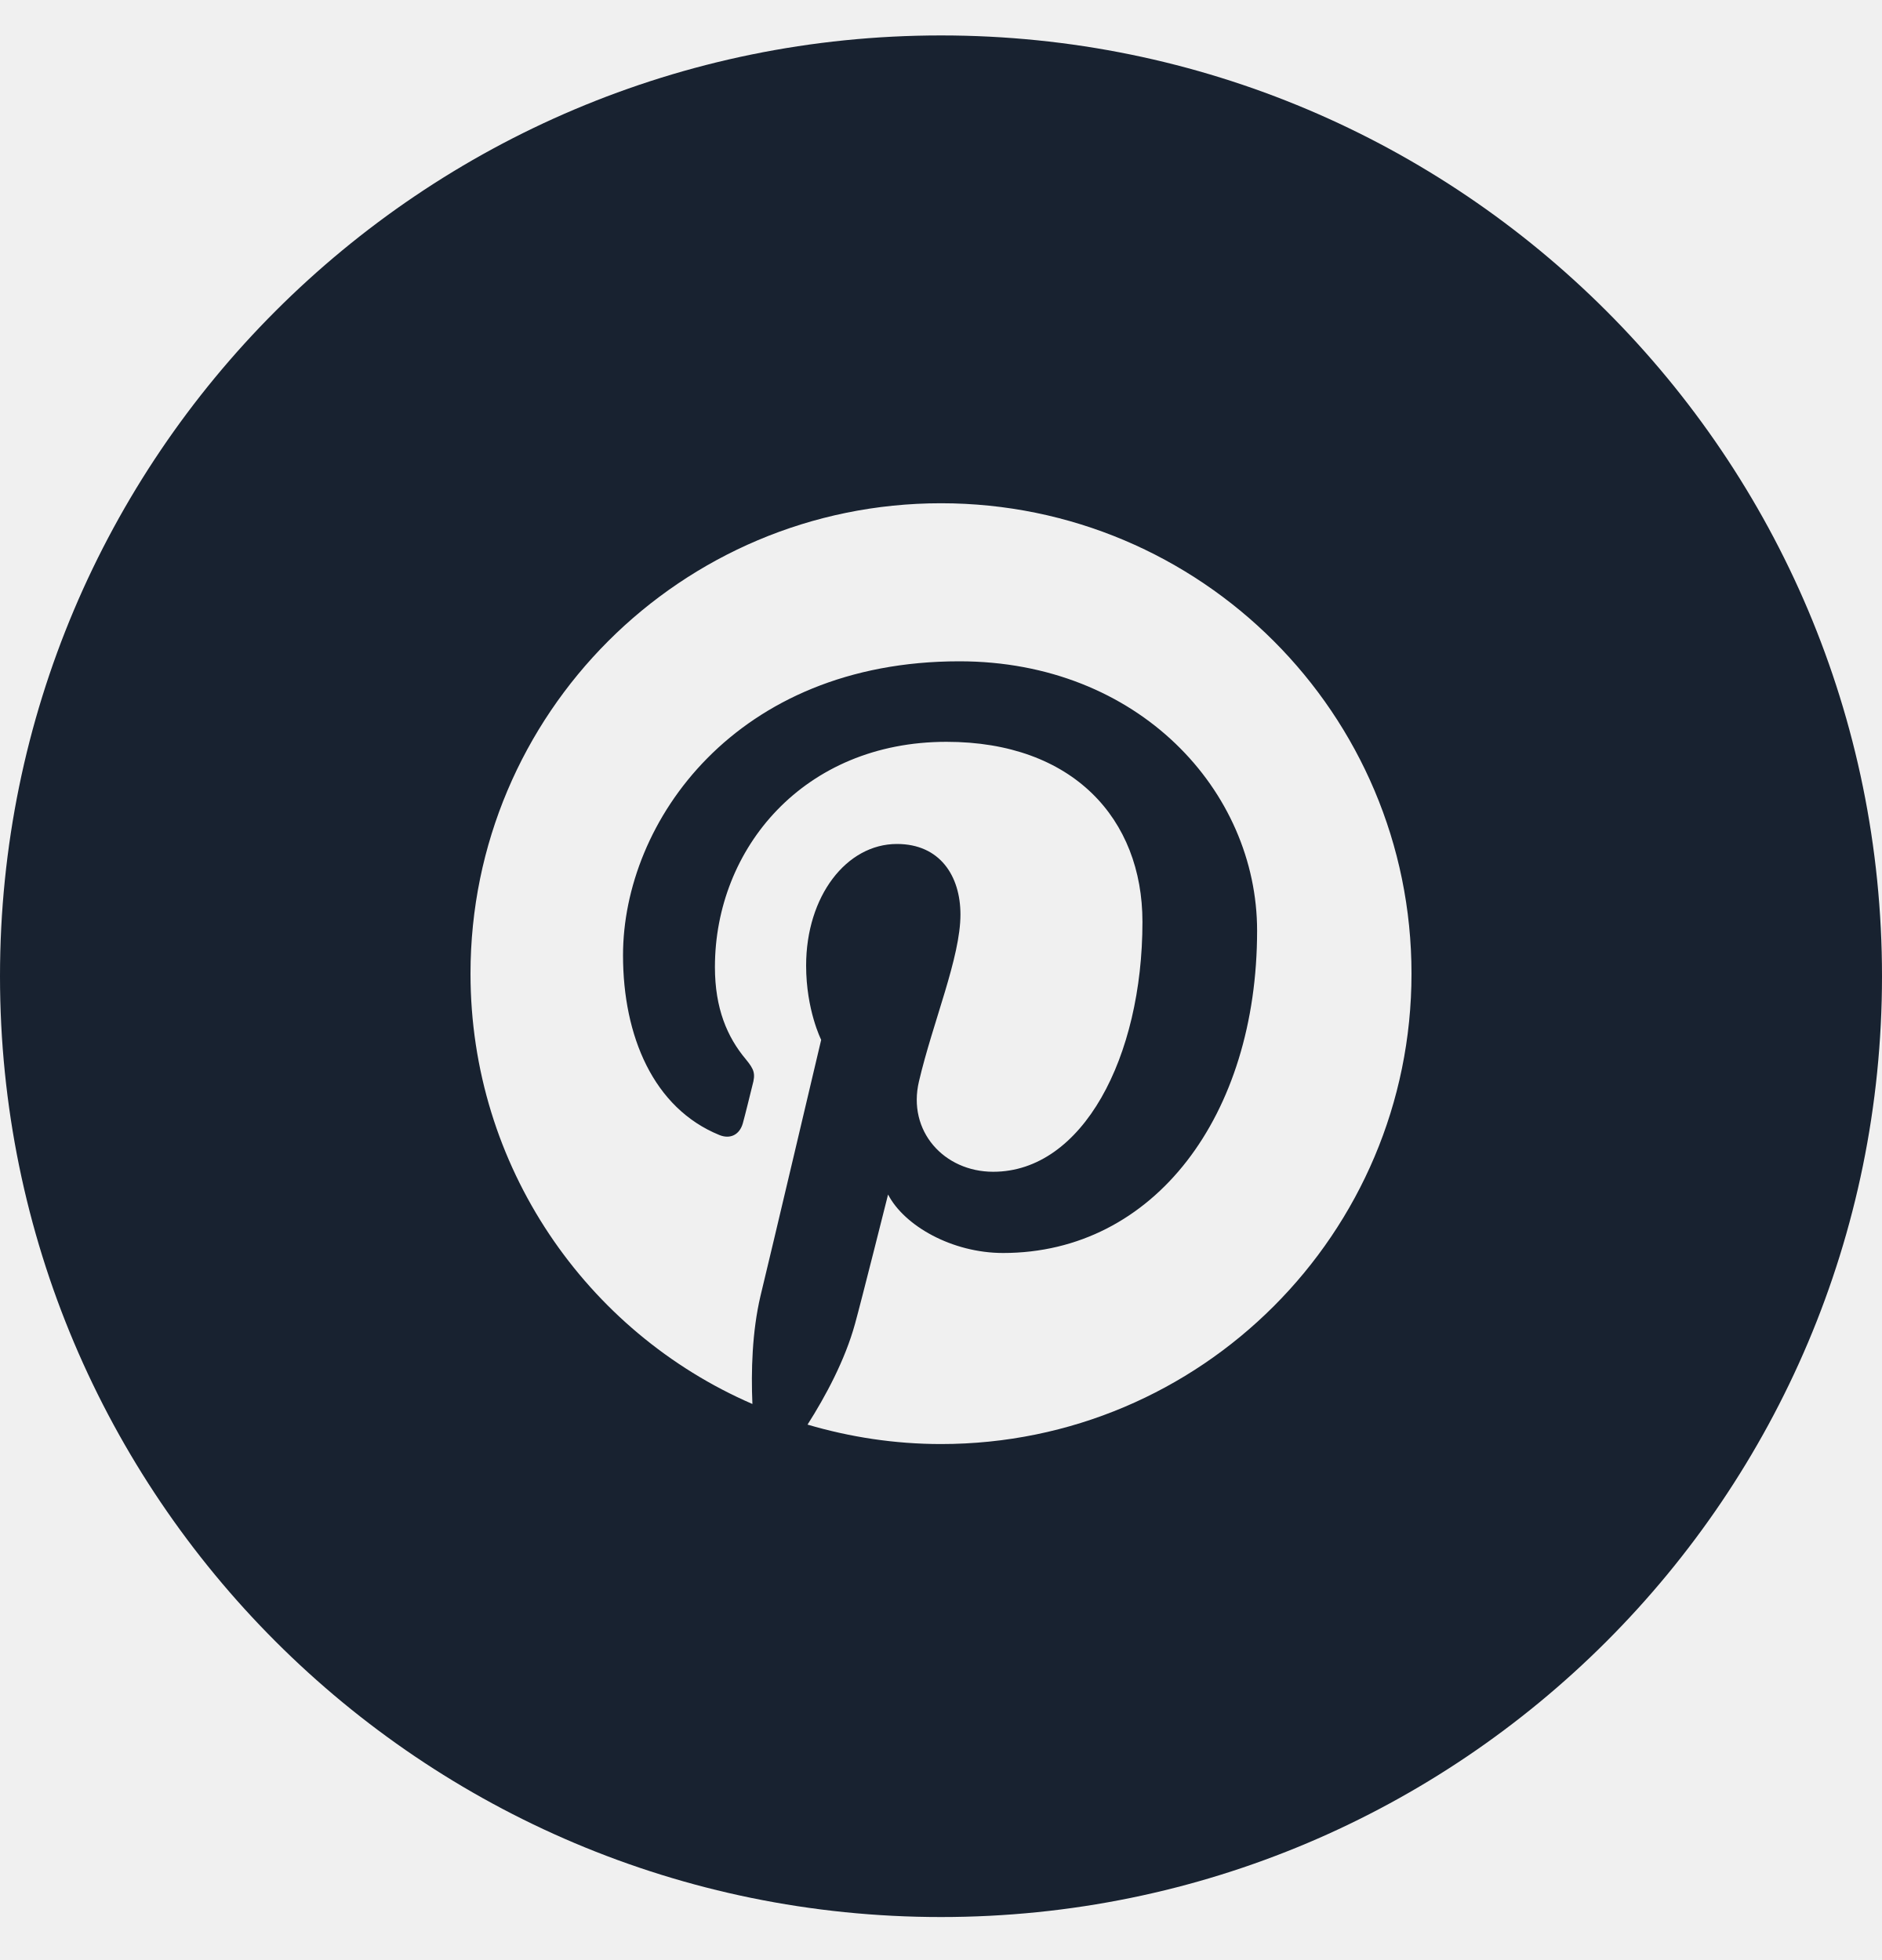
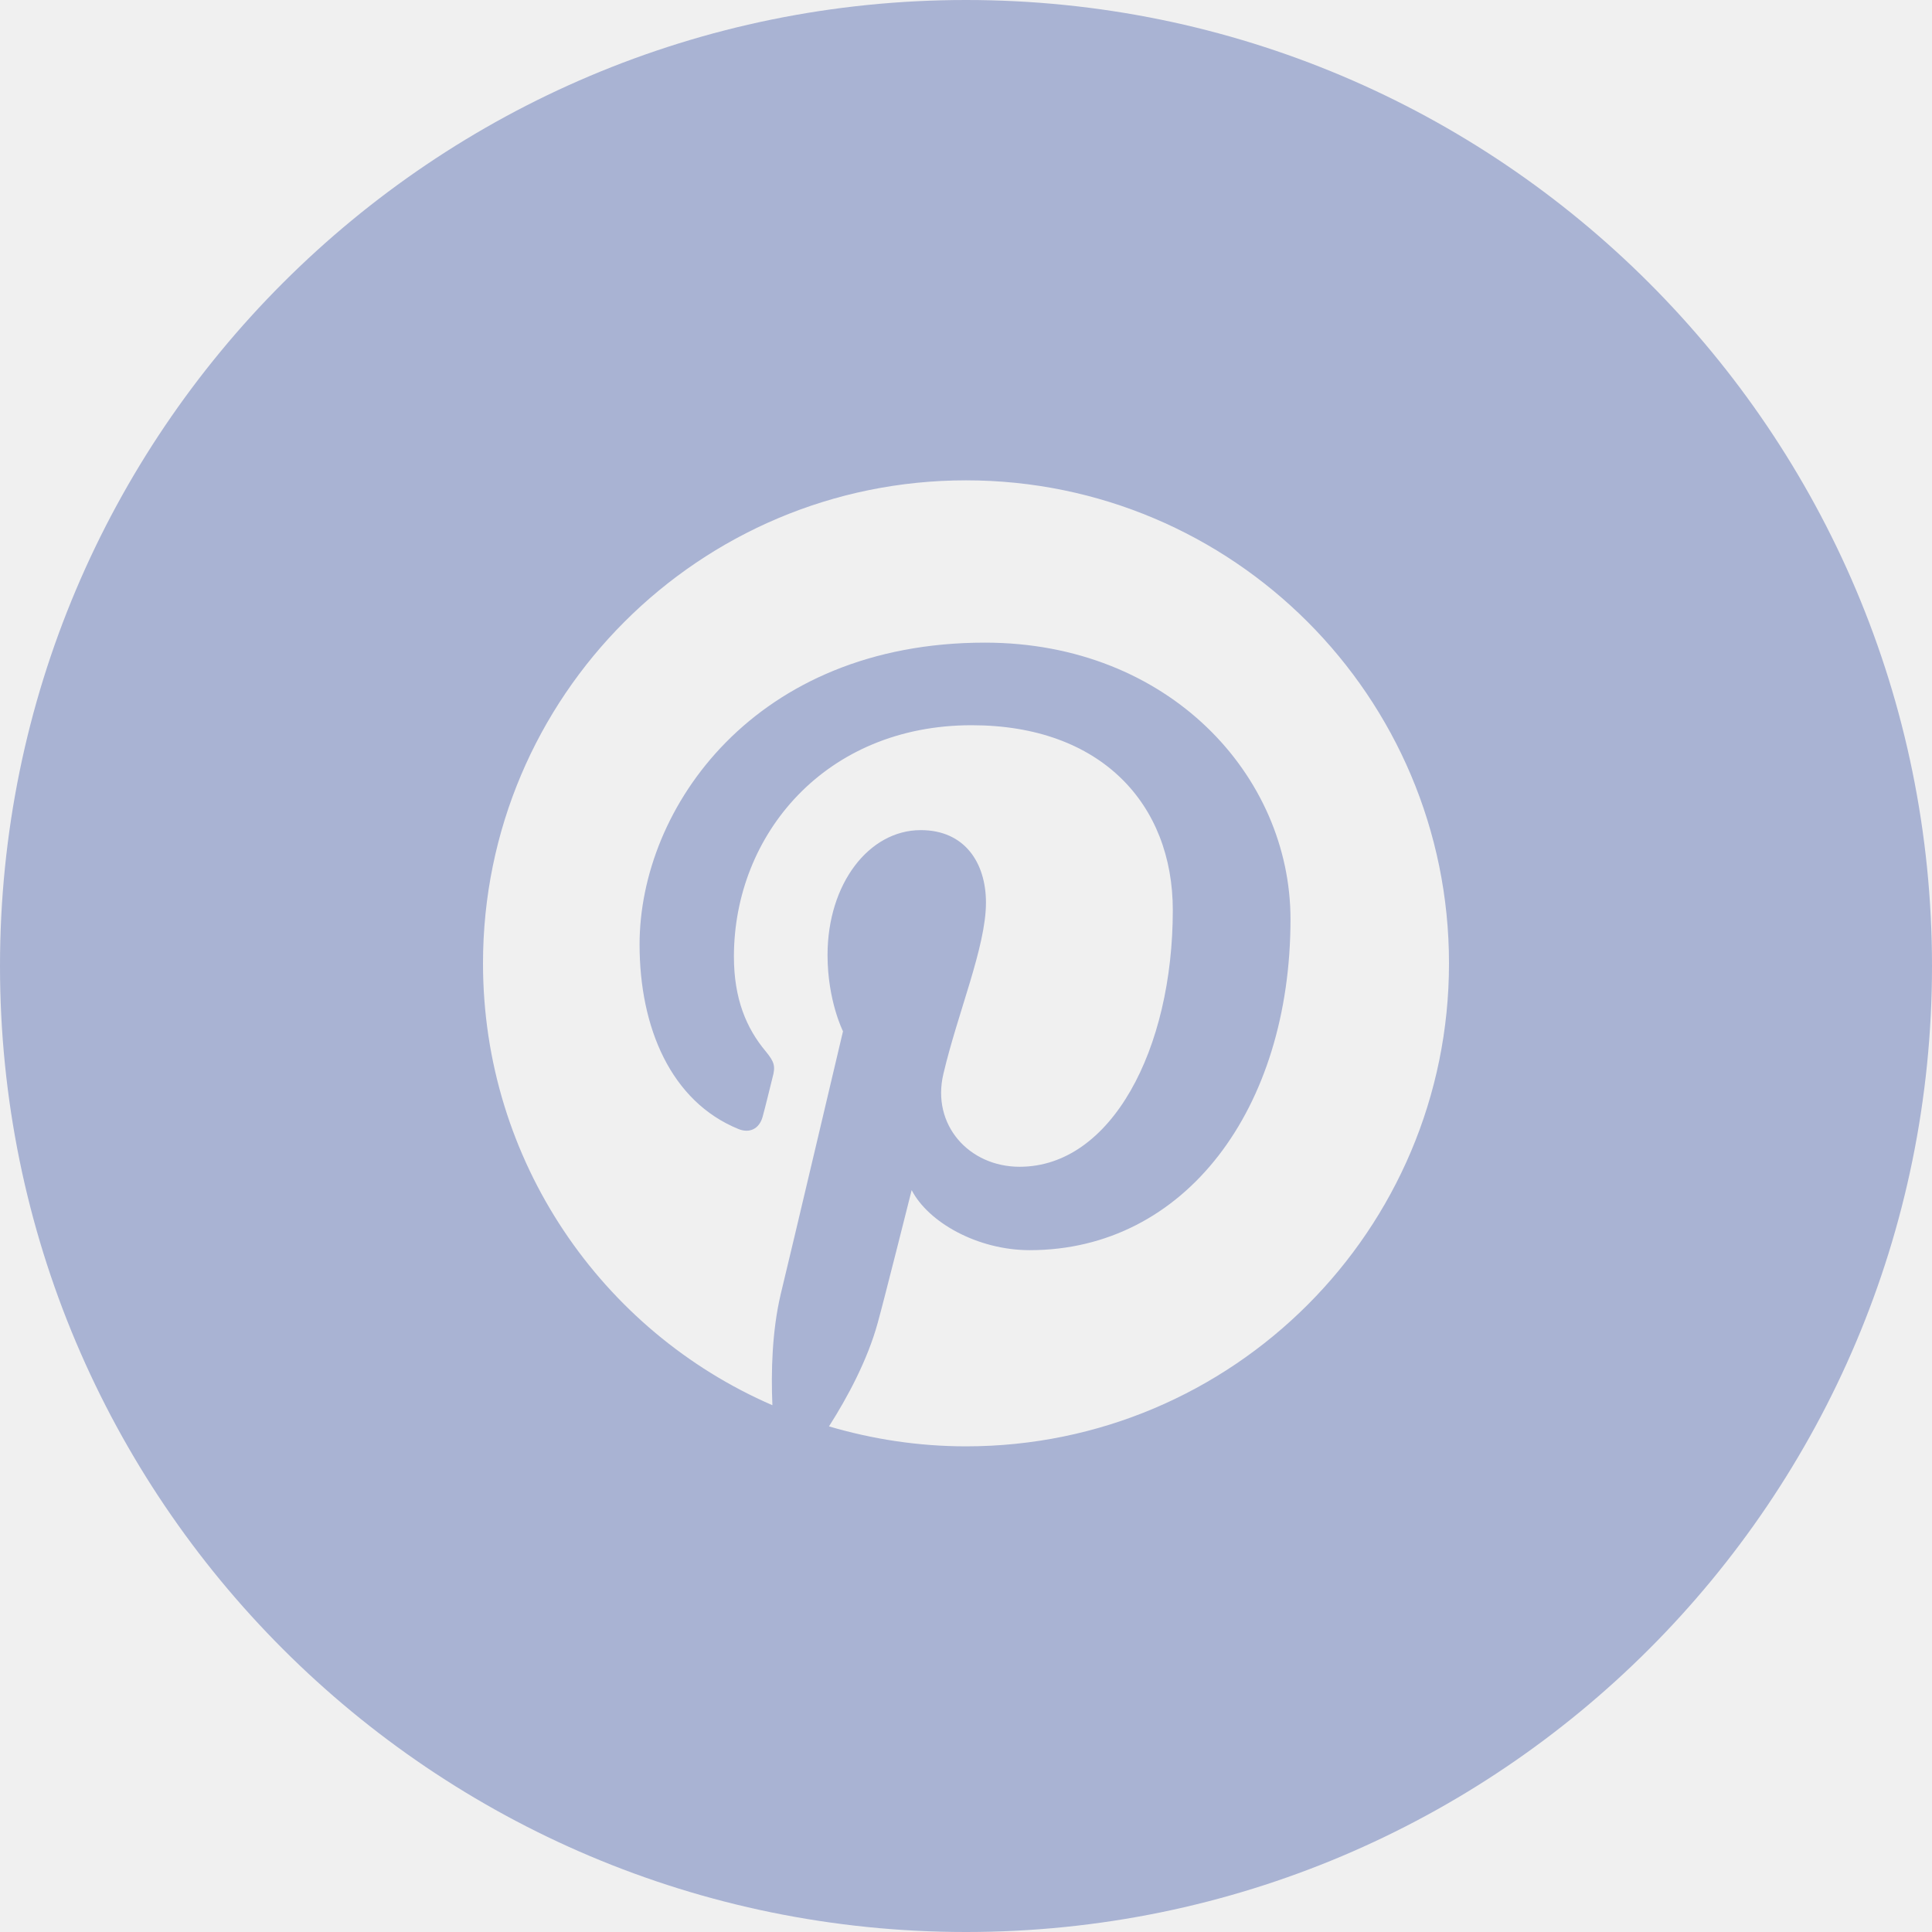
- <svg xmlns="http://www.w3.org/2000/svg" width="24" height="25" viewBox="0 0 24 25" fill="none">
-   <g clip-path="url(#clip0_2_729)">
-     <path d="M12 0.452C5.372 0.452 0 5.824 0 12.452C0 19.08 5.372 24.452 12 24.452C18.628 24.452 24 19.08 24 12.452C24 5.824 18.628 0.452 12 0.452ZM12 18.419C11.409 18.419 10.838 18.33 10.298 18.171C10.528 17.81 10.777 17.346 10.903 16.887C10.978 16.619 11.325 15.236 11.325 15.236C11.531 15.635 12.141 15.982 12.792 15.982C14.723 15.982 16.031 14.224 16.031 11.871C16.031 10.09 14.522 8.435 12.234 8.435C9.384 8.435 7.945 10.479 7.945 12.185C7.945 13.216 8.334 14.135 9.173 14.477C9.309 14.533 9.431 14.477 9.473 14.327C9.502 14.224 9.567 13.957 9.595 13.844C9.637 13.694 9.619 13.643 9.511 13.511C9.272 13.226 9.117 12.86 9.117 12.335C9.117 10.821 10.252 9.462 12.07 9.462C13.683 9.462 14.569 10.446 14.569 11.758C14.569 13.488 13.805 14.946 12.666 14.946C12.037 14.946 11.569 14.426 11.719 13.793C11.897 13.033 12.248 12.213 12.248 11.665C12.248 11.172 11.986 10.765 11.438 10.765C10.795 10.765 10.28 11.43 10.28 12.316C10.28 12.883 10.472 13.263 10.472 13.263C10.472 13.263 9.816 16.047 9.698 16.53C9.591 16.985 9.577 17.491 9.595 17.908C7.477 16.99 6 14.876 6 12.419C6 9.105 8.686 6.419 12 6.419C15.314 6.419 18 9.105 18 12.419C18 15.733 15.314 18.419 12 18.419Z" fill="#182230" />
+ <svg xmlns="http://www.w3.org/2000/svg" width="24" height="24" viewBox="0 0 24 24" fill="none">
+   <g clip-path="url(#clip0_1152_10026)">
+     <path d="M12 0C5.372 0 0 5.372 0 12C0 18.628 5.372 24 12 24C18.628 24 24 18.628 24 12C24 5.372 18.628 0 12 0ZM12 17.967C11.409 17.967 10.838 17.878 10.298 17.719C10.528 17.358 10.777 16.894 10.903 16.434C10.978 16.167 11.325 14.784 11.325 14.784C11.531 15.183 12.141 15.53 12.792 15.53C14.723 15.53 16.031 13.772 16.031 11.419C16.031 9.637 14.522 7.983 12.234 7.983C9.384 7.983 7.945 10.027 7.945 11.733C7.945 12.764 8.334 13.683 9.173 14.025C9.309 14.081 9.431 14.025 9.473 13.875C9.502 13.772 9.567 13.505 9.595 13.392C9.637 13.242 9.619 13.191 9.511 13.059C9.272 12.773 9.117 12.408 9.117 11.883C9.117 10.369 10.252 9.009 12.07 9.009C13.683 9.009 14.569 9.994 14.569 11.306C14.569 13.036 13.805 14.494 12.666 14.494C12.037 14.494 11.569 13.973 11.719 13.341C11.897 12.581 12.248 11.761 12.248 11.213C12.248 10.72 11.986 10.312 11.438 10.312C10.795 10.312 10.28 10.978 10.28 11.864C10.28 12.431 10.472 12.811 10.472 12.811C10.472 12.811 9.816 15.595 9.698 16.078C9.591 16.533 9.577 17.039 9.595 17.456C7.477 16.538 6 14.423 6 11.967C6 8.653 8.686 5.967 12 5.967C15.314 5.967 18 8.653 18 11.967C18 15.281 15.314 17.967 12 17.967Z" fill="#A9B3D3" />
  </g>
  <defs>
-     <clipPath id="clip0_2_729">
-       <rect width="24" height="24" fill="white" transform="translate(0 0.452148)" />
+     <clipPath id="clip0_1152_10026">
+       <rect width="24" height="24" fill="white" />
    </clipPath>
  </defs>
</svg>
